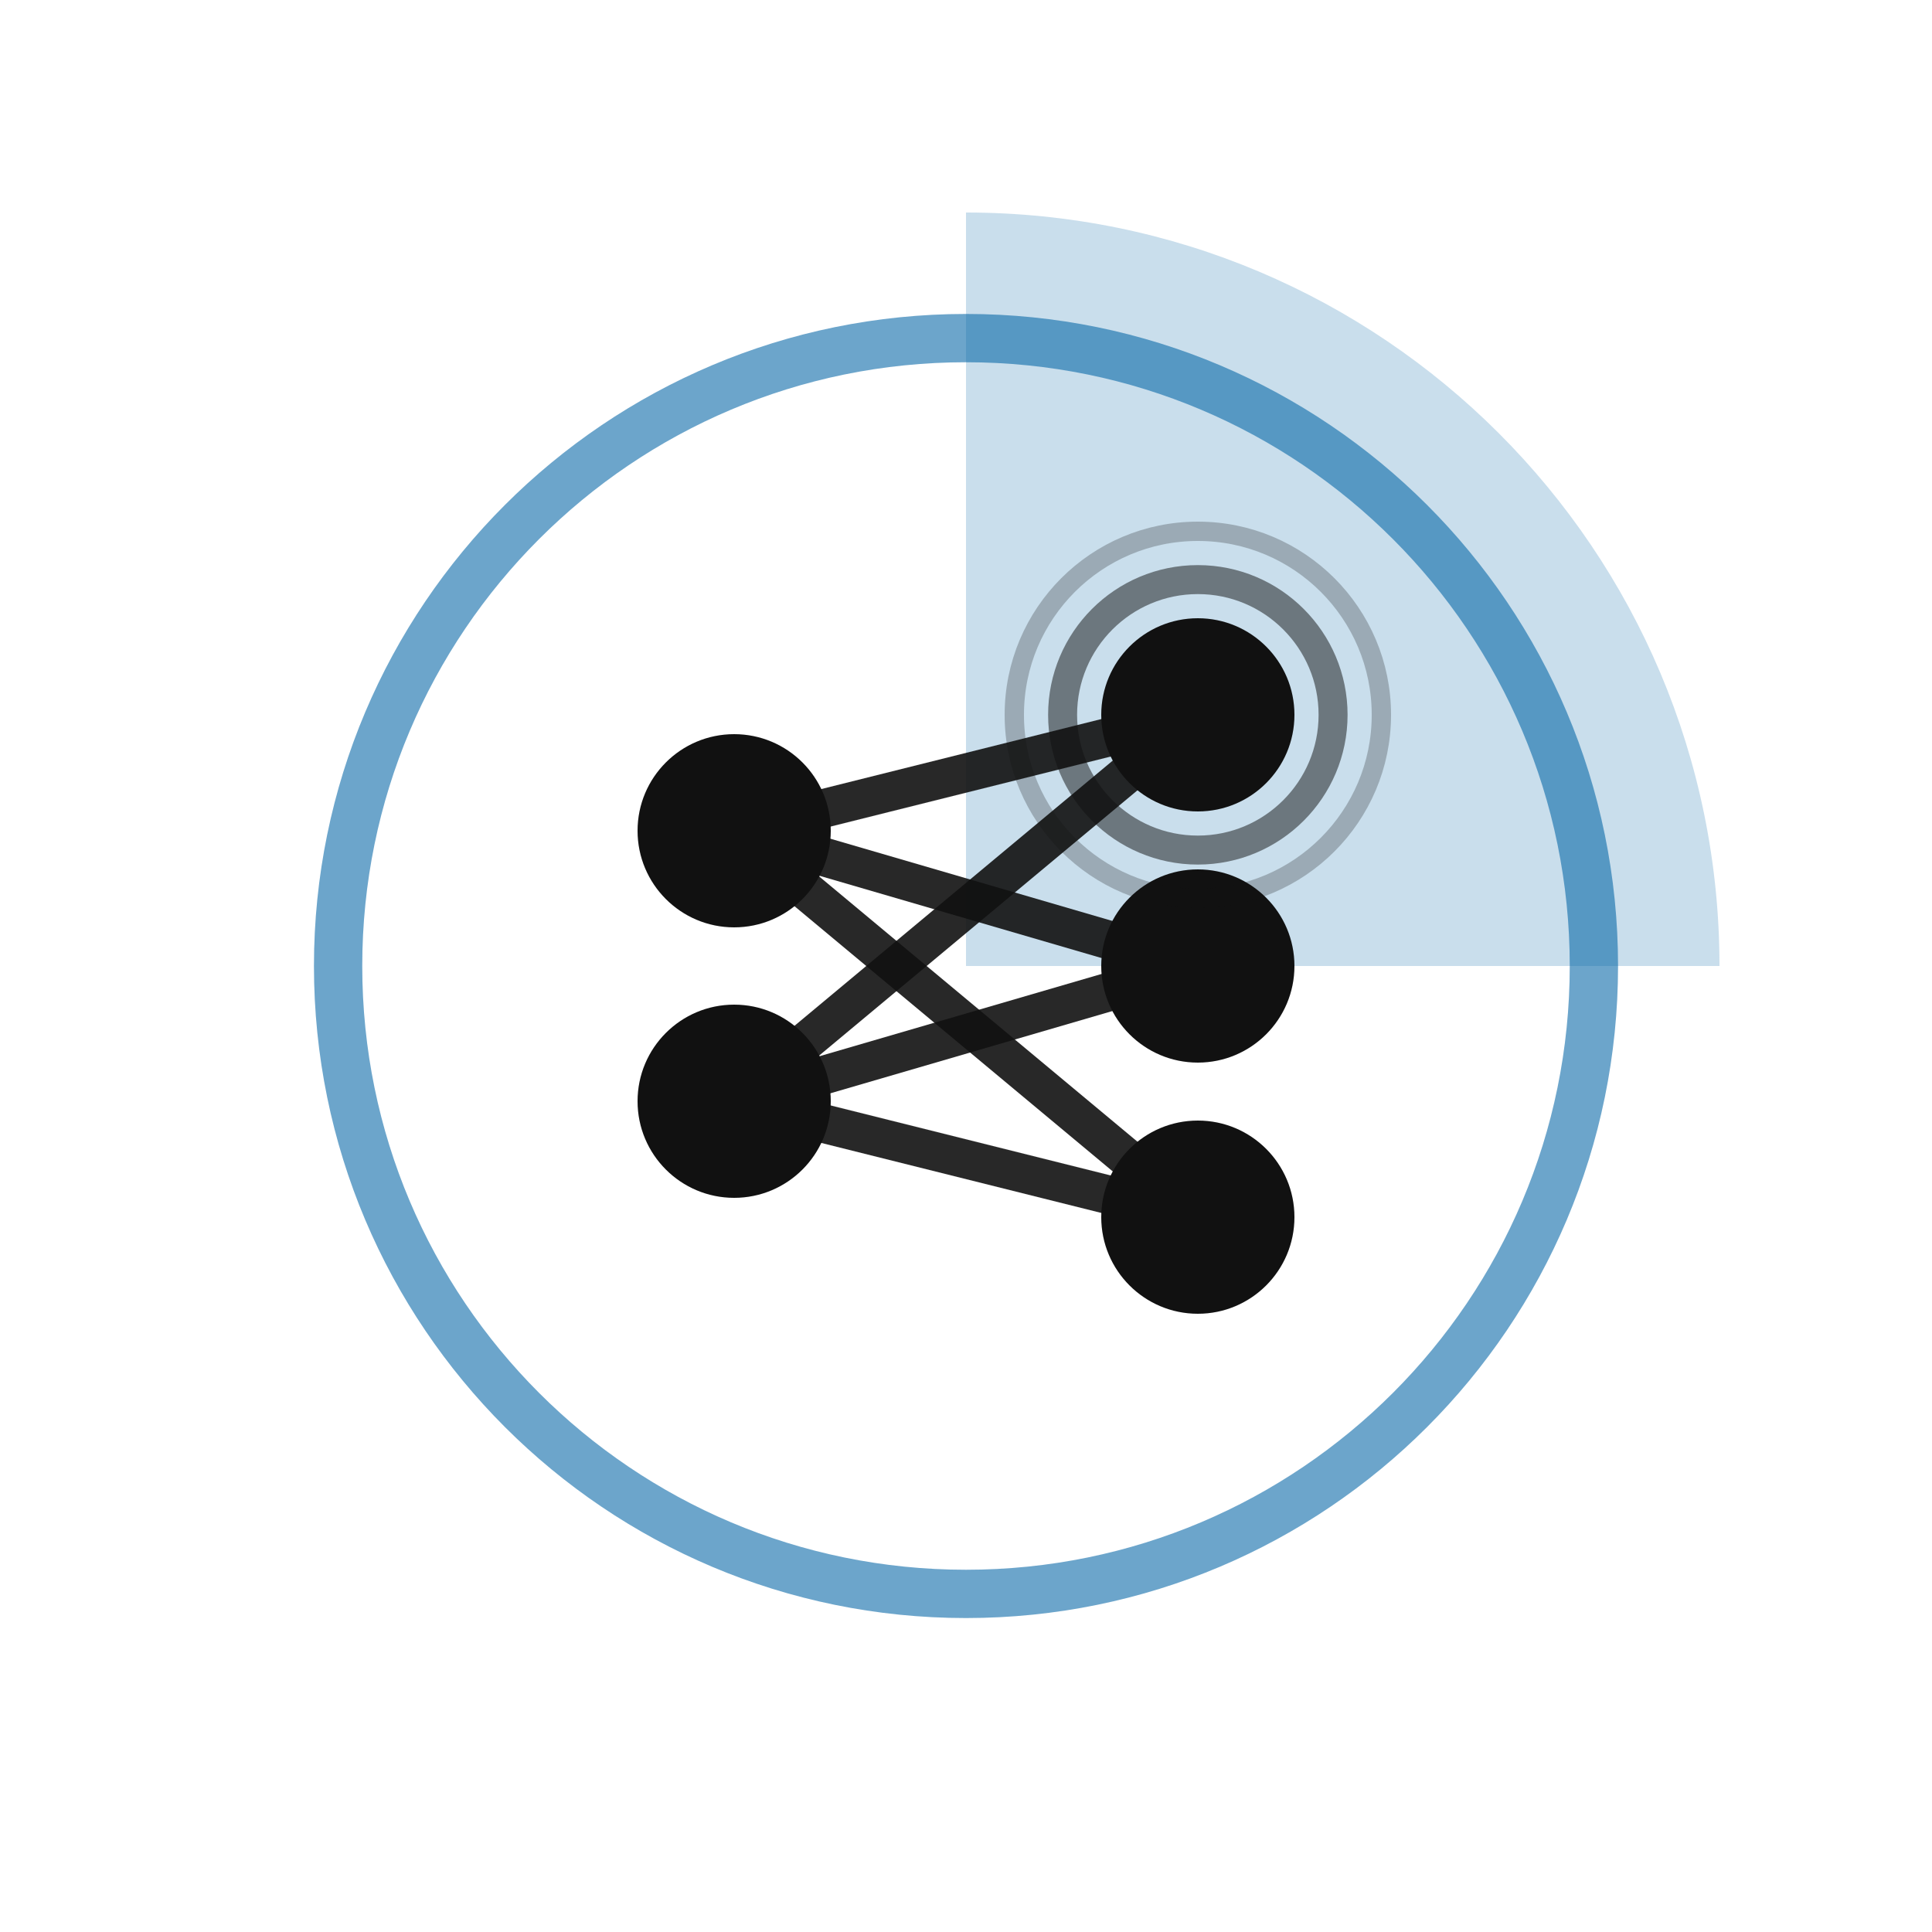
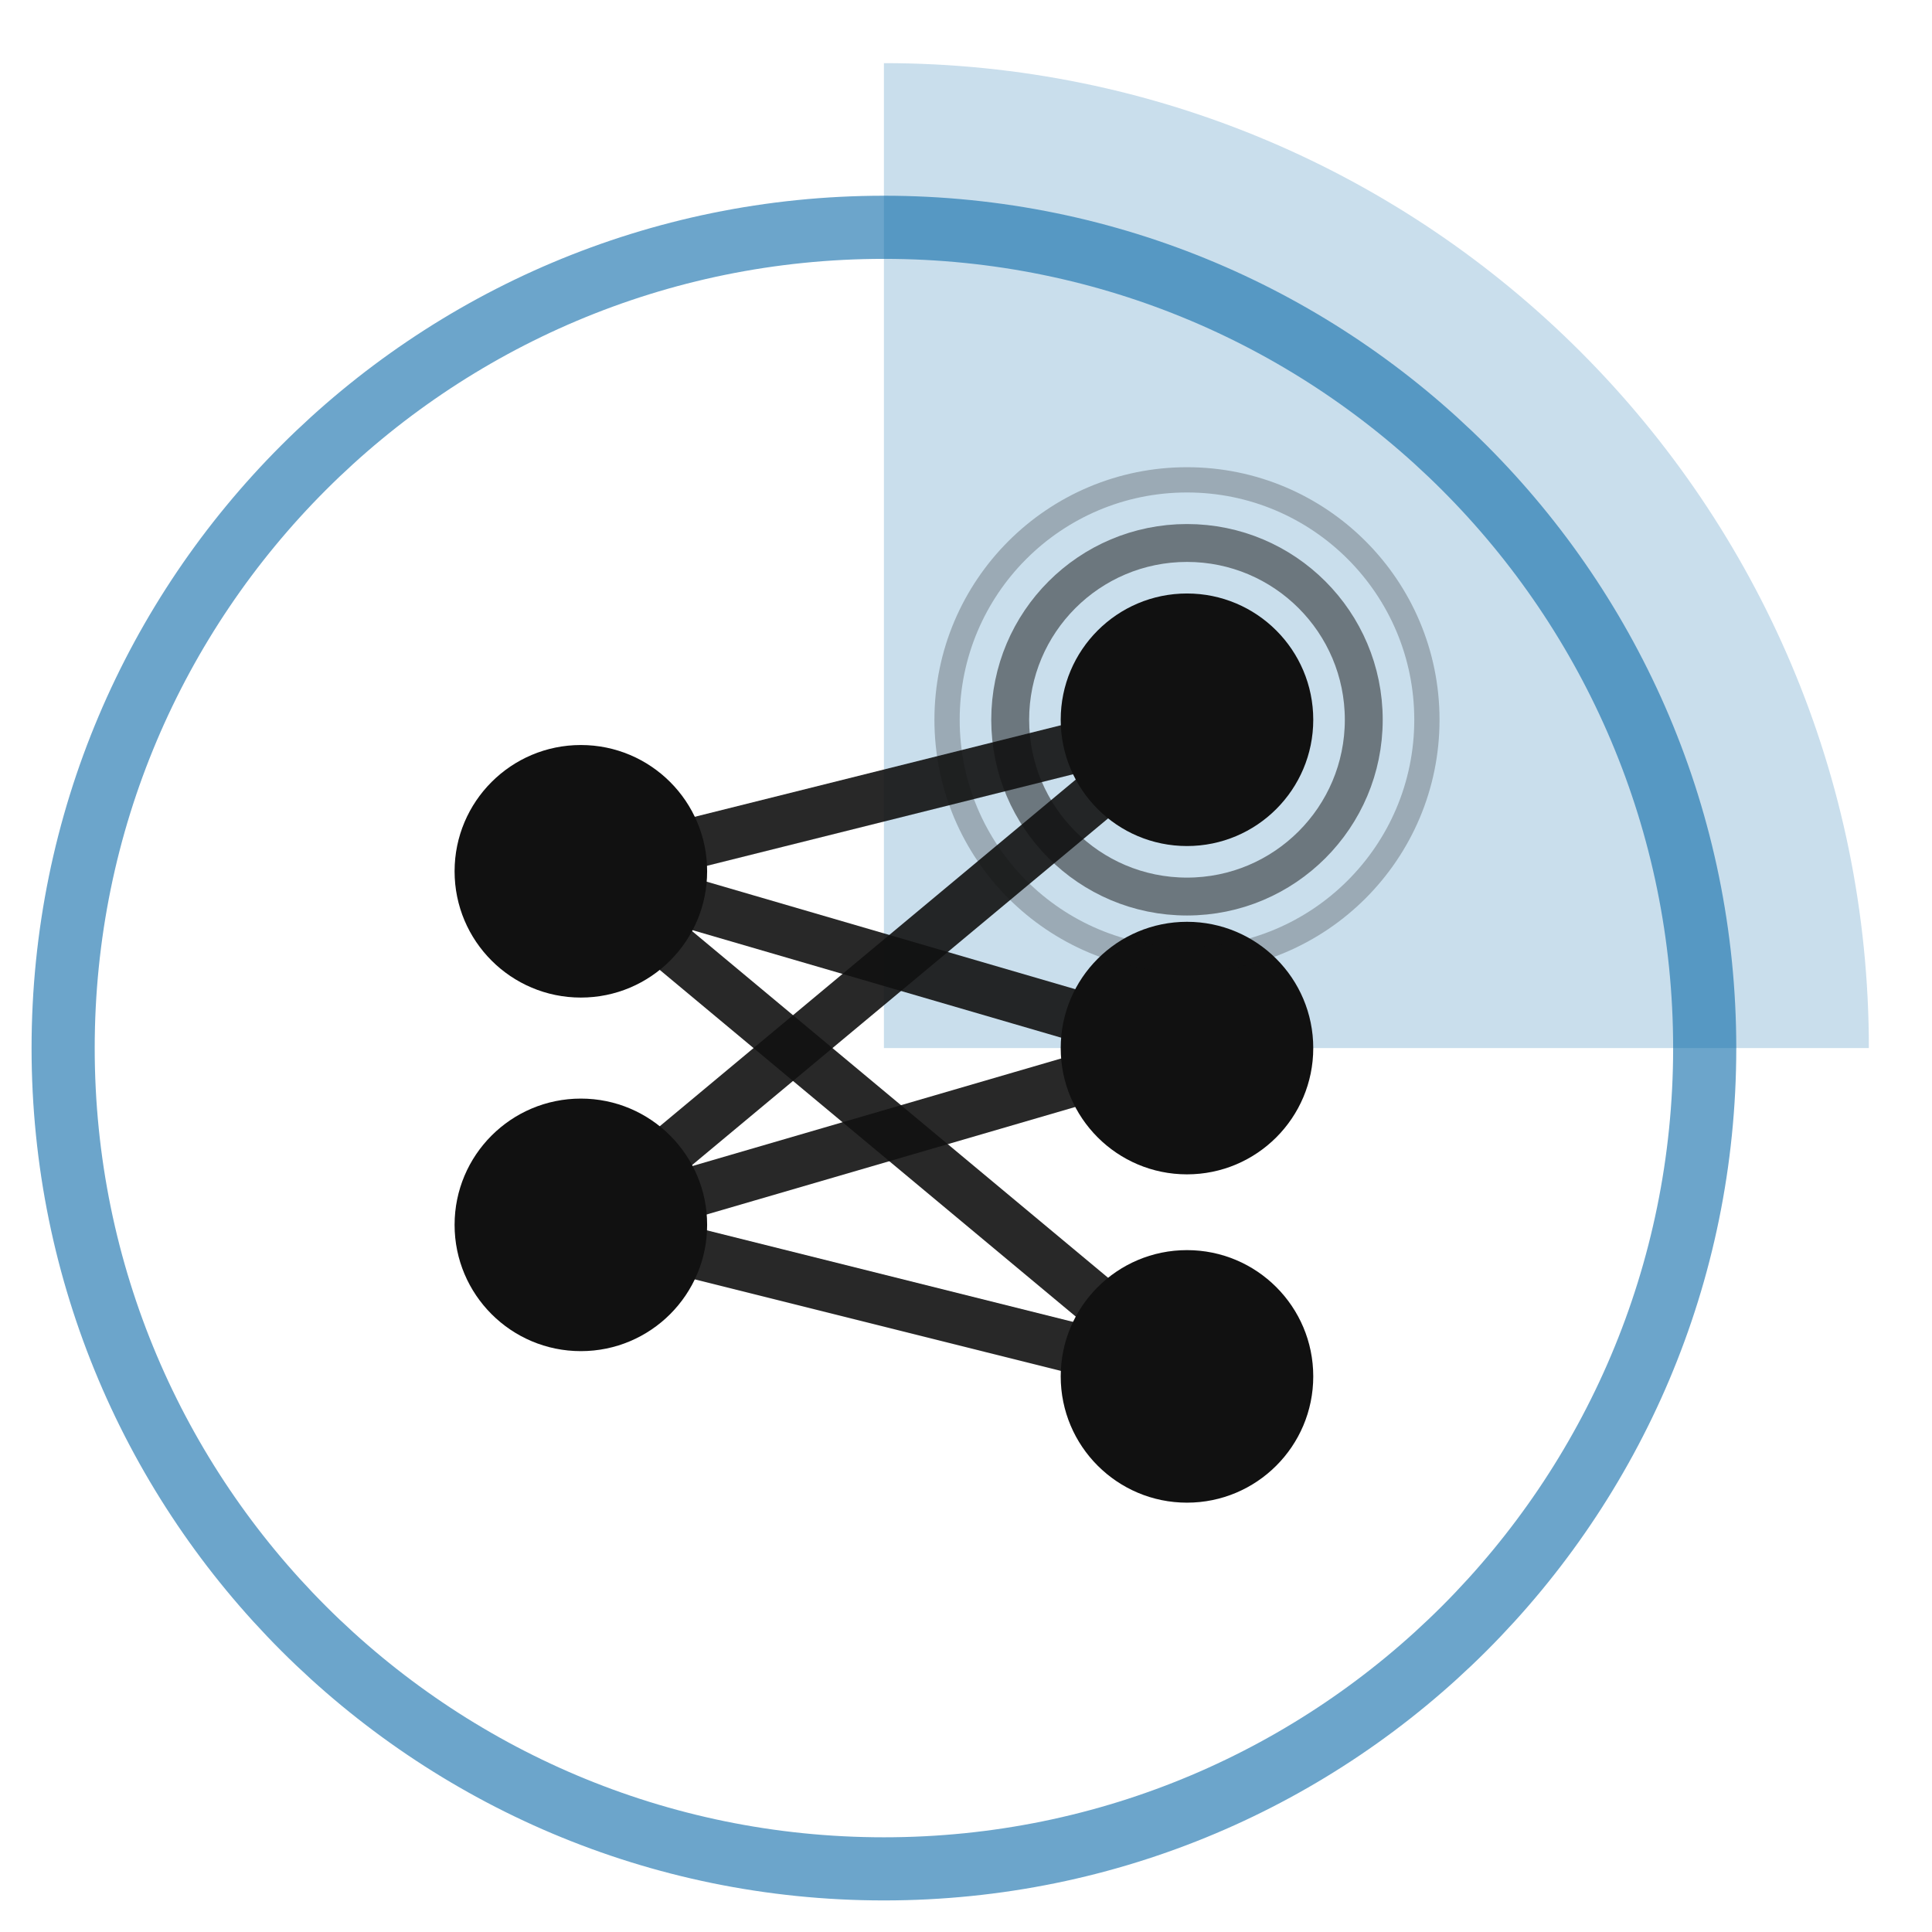
- <svg xmlns="http://www.w3.org/2000/svg" viewBox="0 0 200 200" role="img" aria-label="AI Safety Radar logo">
+ <svg xmlns="http://www.w3.org/2000/svg" viewBox="30 17 153 153" role="img" aria-label="AI Safety Radar logo">
  <path d="M 100 100 L 100 22 A 78 78 0 0 1 178 100 Z" fill="#0b6aa8" fill-opacity="0.22" />
  <circle cx="100" cy="100" r="65" fill="none" stroke="#0b6aa8" stroke-width="5" stroke-opacity="0.6" />
  <g stroke="#111111" stroke-width="4" stroke-opacity="0.9">
    <line x1="76" y1="86" x2="124" y2="74" />
    <line x1="76" y1="86" x2="124" y2="100" />
    <line x1="76" y1="86" x2="124" y2="126" />
    <line x1="76" y1="114" x2="124" y2="74" />
    <line x1="76" y1="114" x2="124" y2="100" />
    <line x1="76" y1="114" x2="124" y2="126" />
  </g>
  <g fill="#111111">
    <circle cx="76" cy="86" r="10" />
    <circle cx="76" cy="114" r="10" />
    <circle cx="124" cy="100" r="10" />
    <circle cx="124" cy="126" r="10" />
  </g>
  <circle cx="124" cy="74" r="10" fill="#111111" />
  <circle cx="124" cy="74" r="14" fill="none" stroke="#111111" stroke-width="3" stroke-opacity="0.5" />
  <circle cx="124" cy="74" r="19" fill="none" stroke="#111111" stroke-width="2" stroke-opacity="0.25" />
</svg>
